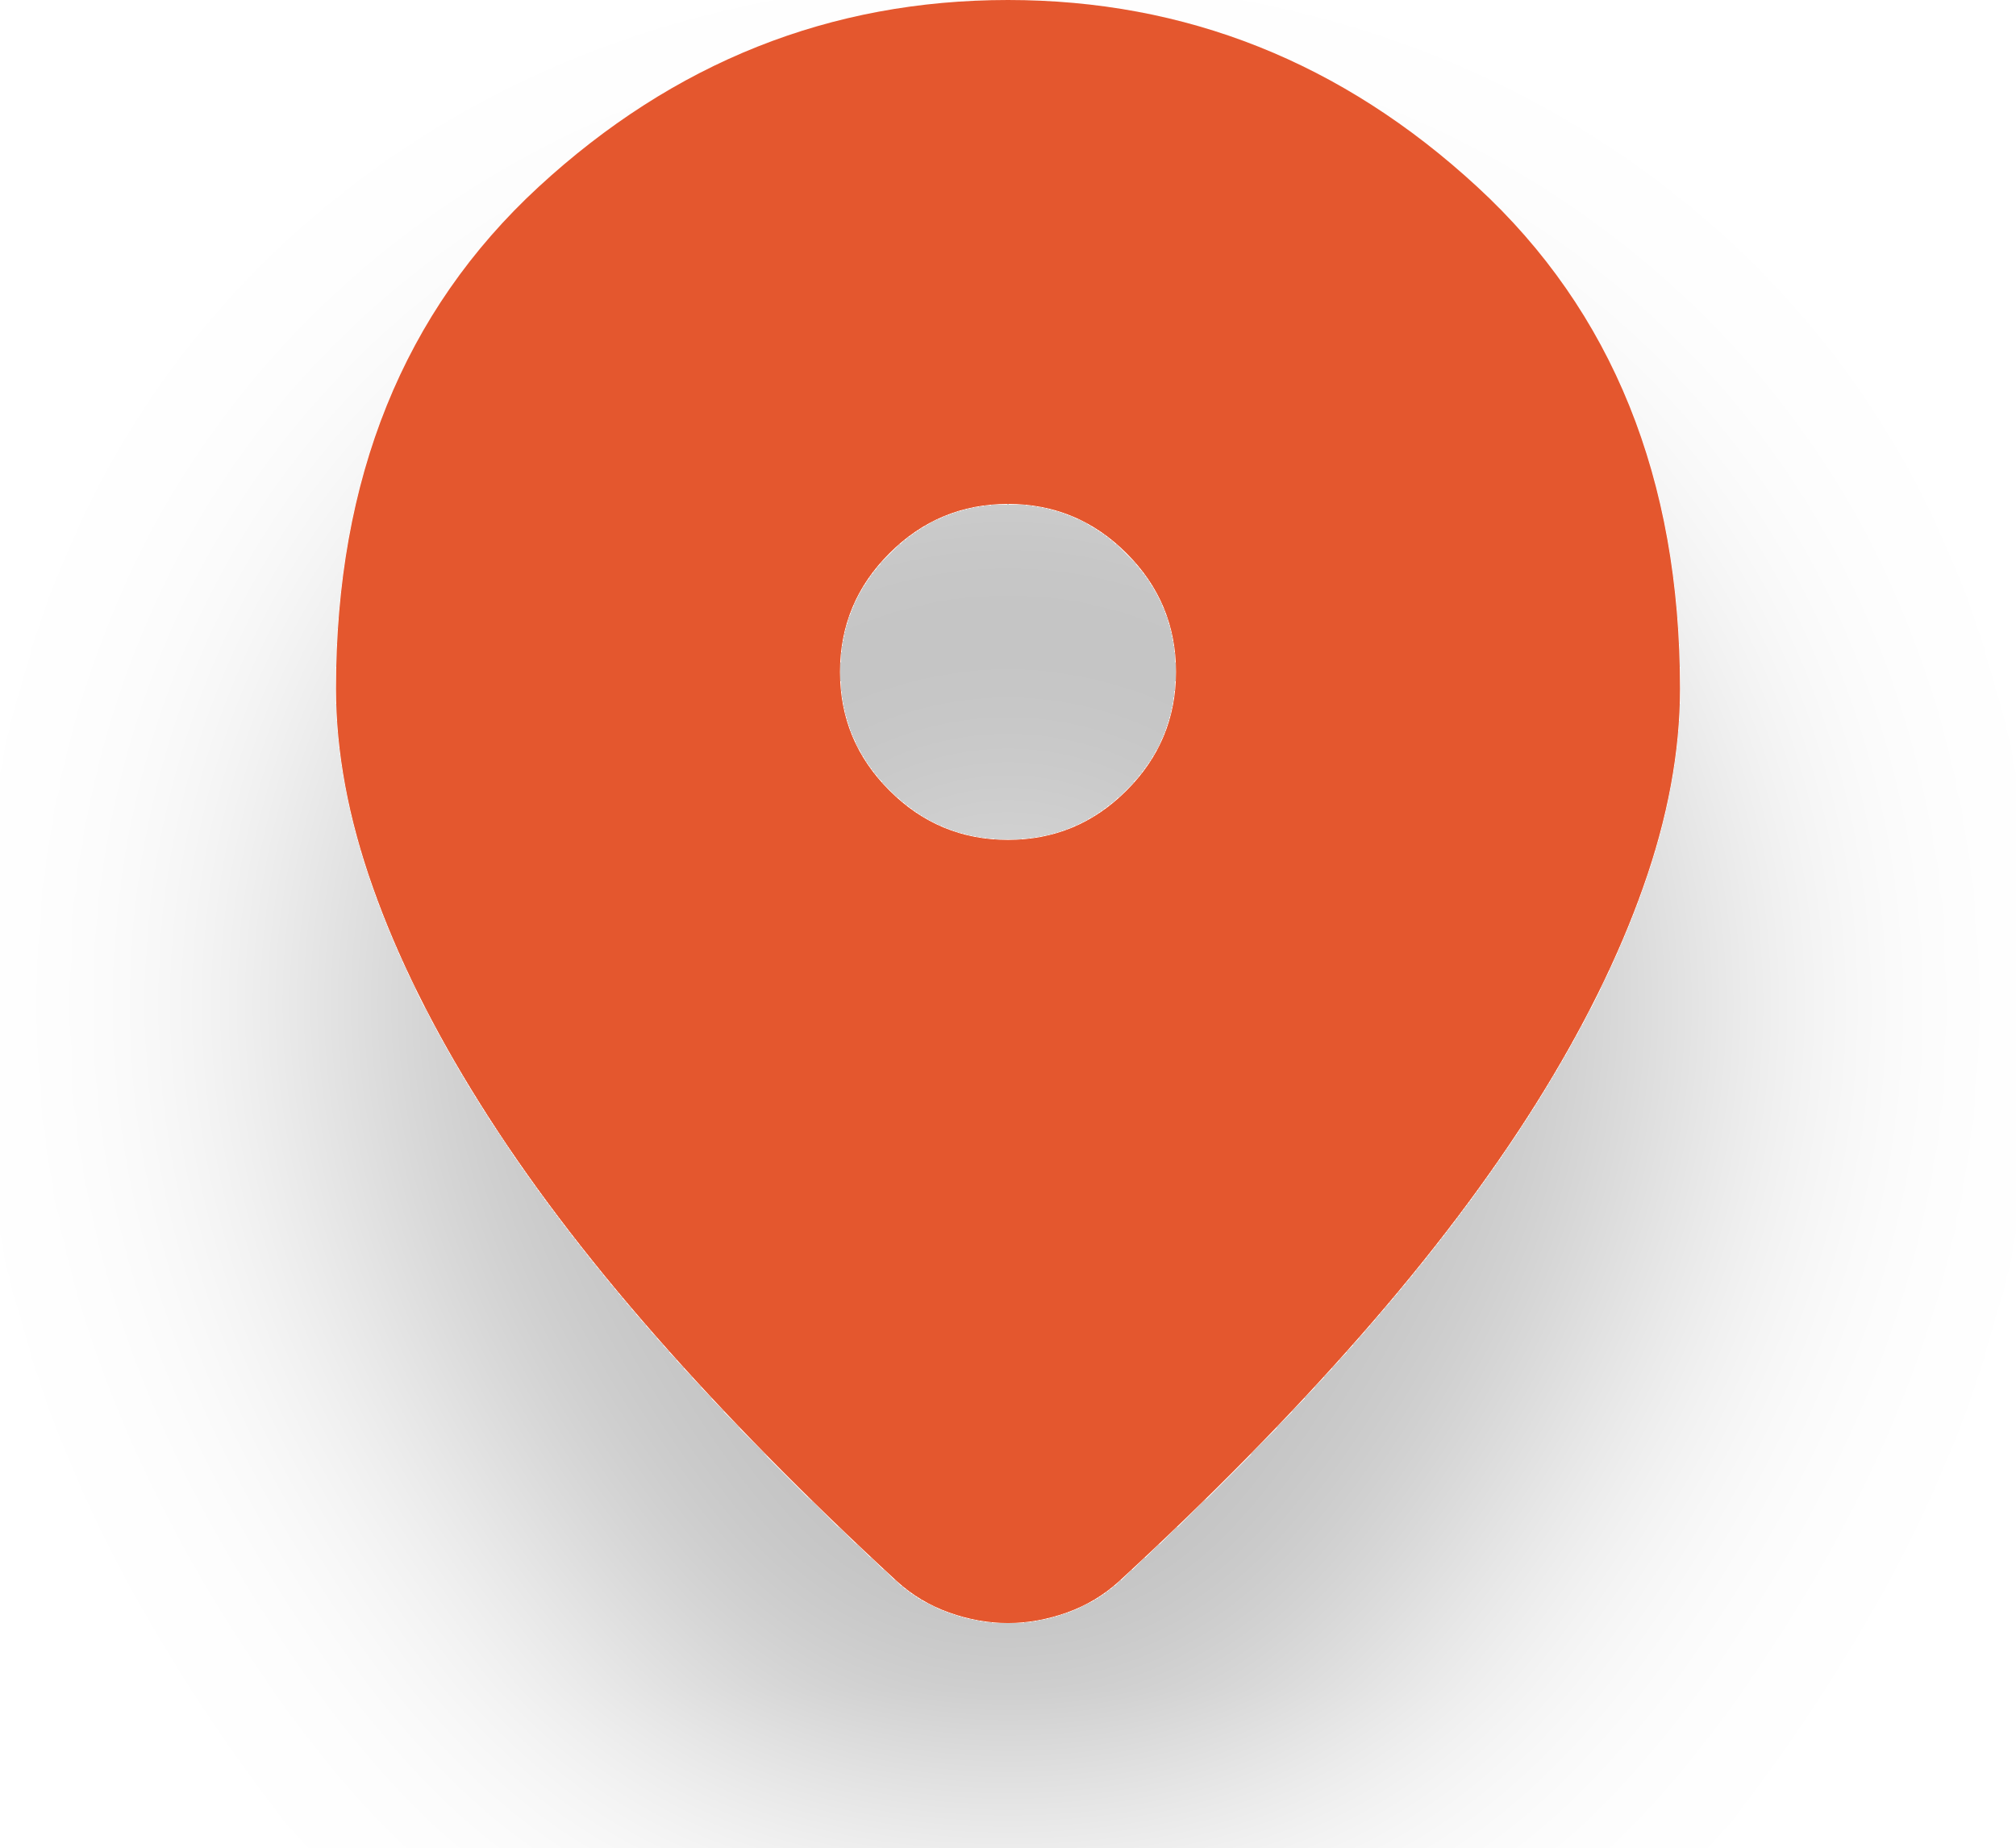
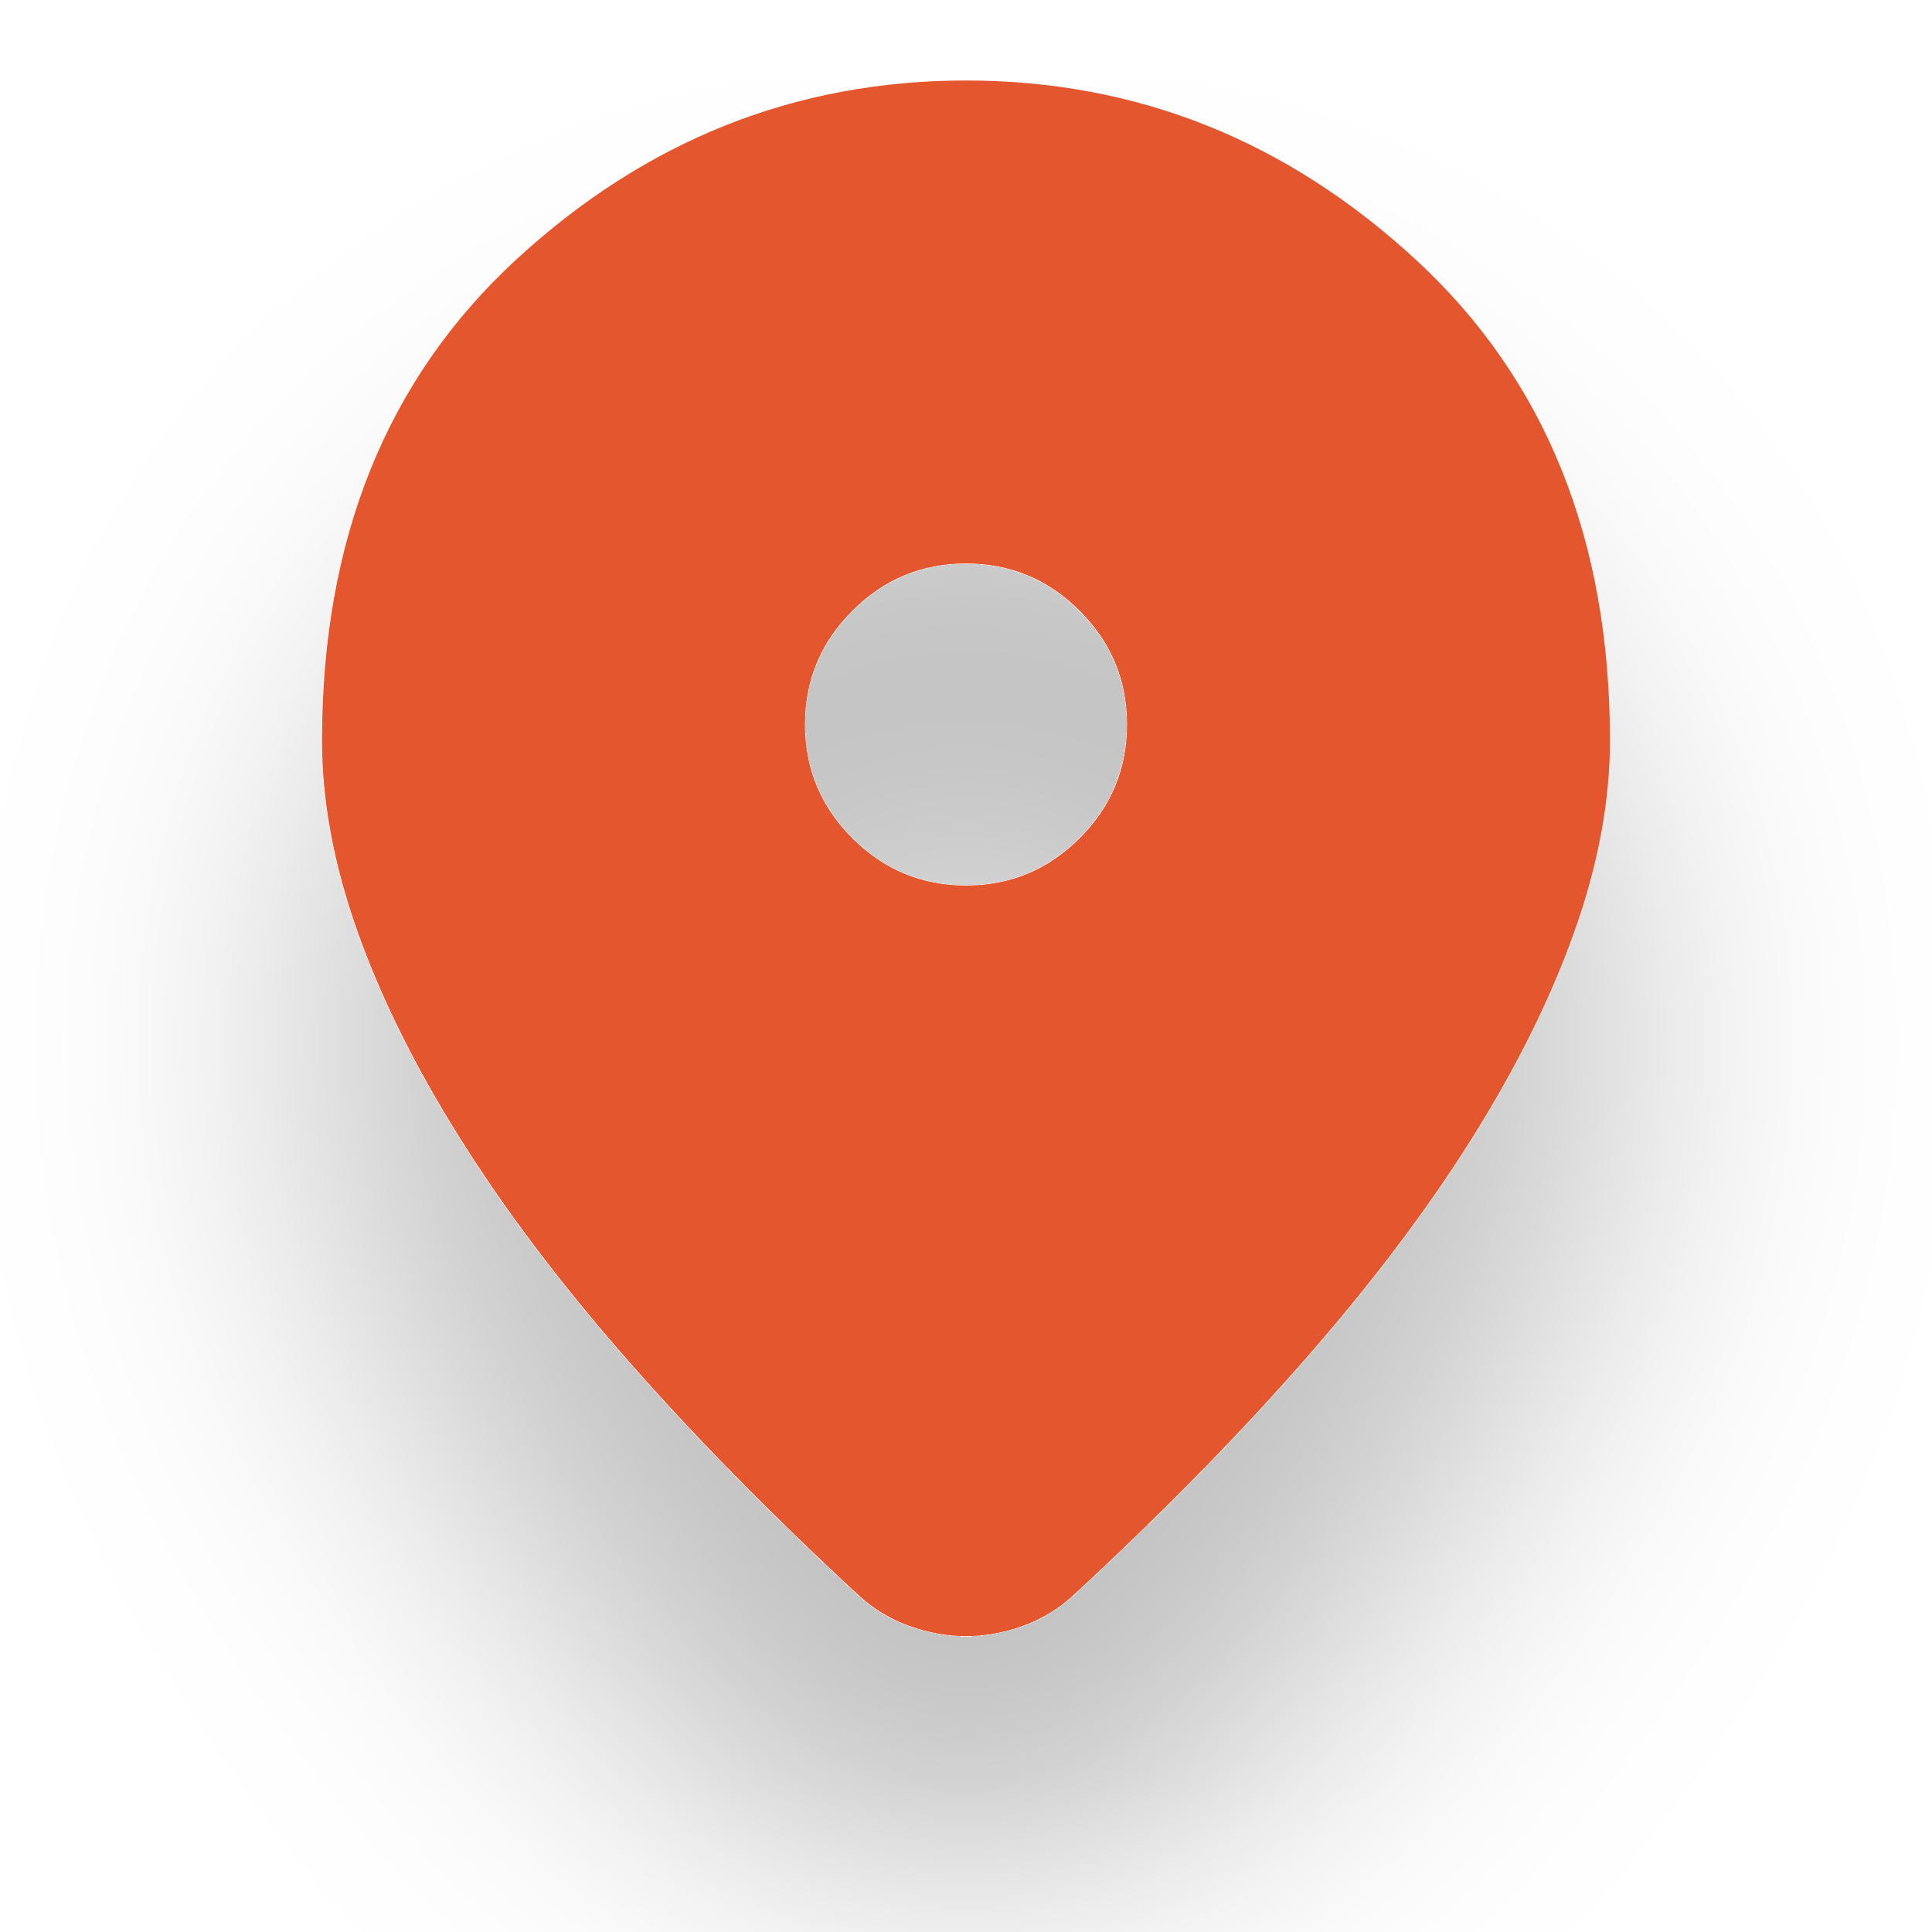
- <svg xmlns="http://www.w3.org/2000/svg" width="44" height="auto" viewBox="0 0 24 22" fill="none">
+ <svg xmlns="http://www.w3.org/2000/svg" width="44" height="44" viewBox="0 0 24 22" fill="none">
  <g filter="url(#filter0_d_1467_1952)">
    <path d="M12 19.325C11.767 19.325 11.533 19.283 11.3 19.2C11.067 19.117 10.858 18.992 10.675 18.825C9.592 17.825 8.633 16.85 7.8 15.9C6.967 14.95 6.271 14.029 5.713 13.137C5.154 12.246 4.729 11.387 4.438 10.562C4.146 9.738 4 8.95 4 8.2C4 5.7 4.804 3.708 6.412 2.225C8.021 0.742 9.883 0 12 0C14.117 0 15.979 0.742 17.587 2.225C19.196 3.708 20 5.7 20 8.2C20 8.95 19.854 9.738 19.562 10.562C19.271 11.387 18.846 12.246 18.288 13.137C17.729 14.029 17.033 14.95 16.2 15.9C15.367 16.85 14.408 17.825 13.325 18.825C13.142 18.992 12.933 19.117 12.7 19.2C12.467 19.283 12.233 19.325 12 19.325ZM12 10C12.55 10 13.021 9.804 13.412 9.412C13.804 9.021 14 8.55 14 8C14 7.45 13.804 6.979 13.412 6.588C13.021 6.196 12.55 6 12 6C11.45 6 10.979 6.196 10.588 6.588C10.196 6.979 10 7.45 10 8C10 8.55 10.196 9.021 10.588 9.412C10.979 9.804 11.45 10 12 10Z" fill="#E4572E" />
  </g>
  <defs>
    <filter id="filter0_d_1467_1952" x="0" y="0" width="24" height="27.325" filterUnits="userSpaceOnUse" color-interpolation-filters="sRGB">
      <feFlood flood-opacity="0" result="BackgroundImageFix" />
      <feColorMatrix in="SourceAlpha" type="matrix" values="0 0 0 0 0 0 0 0 0 0 0 0 0 0 0 0 0 0 127 0" result="hardAlpha" />
      <feOffset dy="4" />
      <feGaussianBlur stdDeviation="2" />
      <feComposite in2="hardAlpha" operator="out" />
      <feColorMatrix type="matrix" values="0 0 0 0 0 0 0 0 0 0 0 0 0 0 0 0 0 0 0.25 0" />
      <feBlend mode="normal" in2="BackgroundImageFix" result="effect1_dropShadow_1467_1952" />
      <feBlend mode="normal" in="SourceGraphic" in2="effect1_dropShadow_1467_1952" result="shape" />
    </filter>
  </defs>
</svg>
